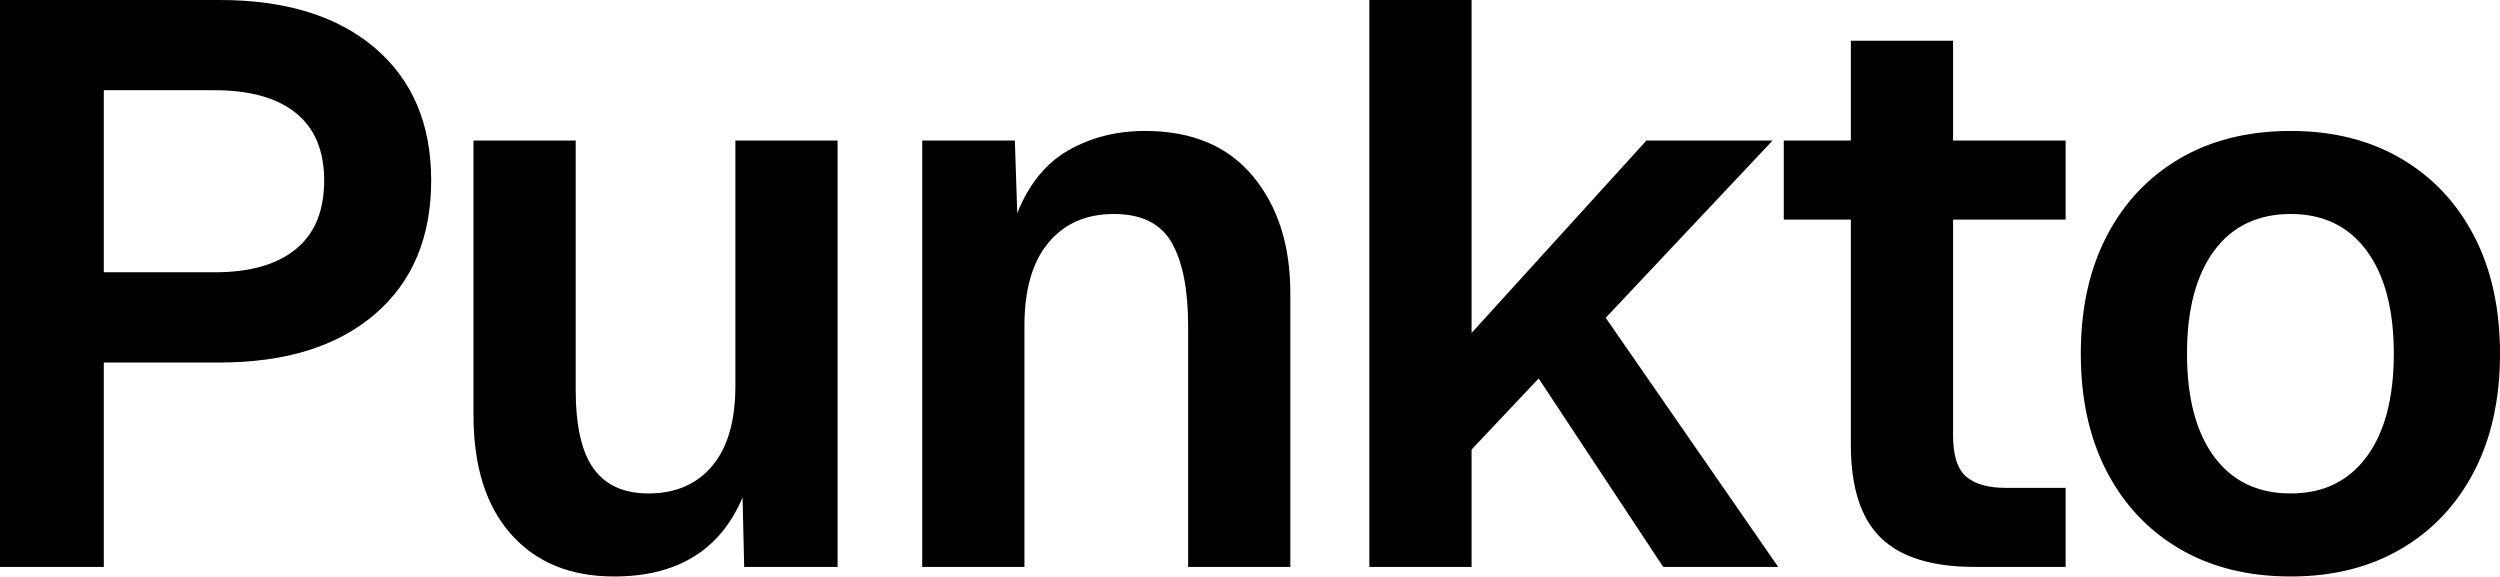
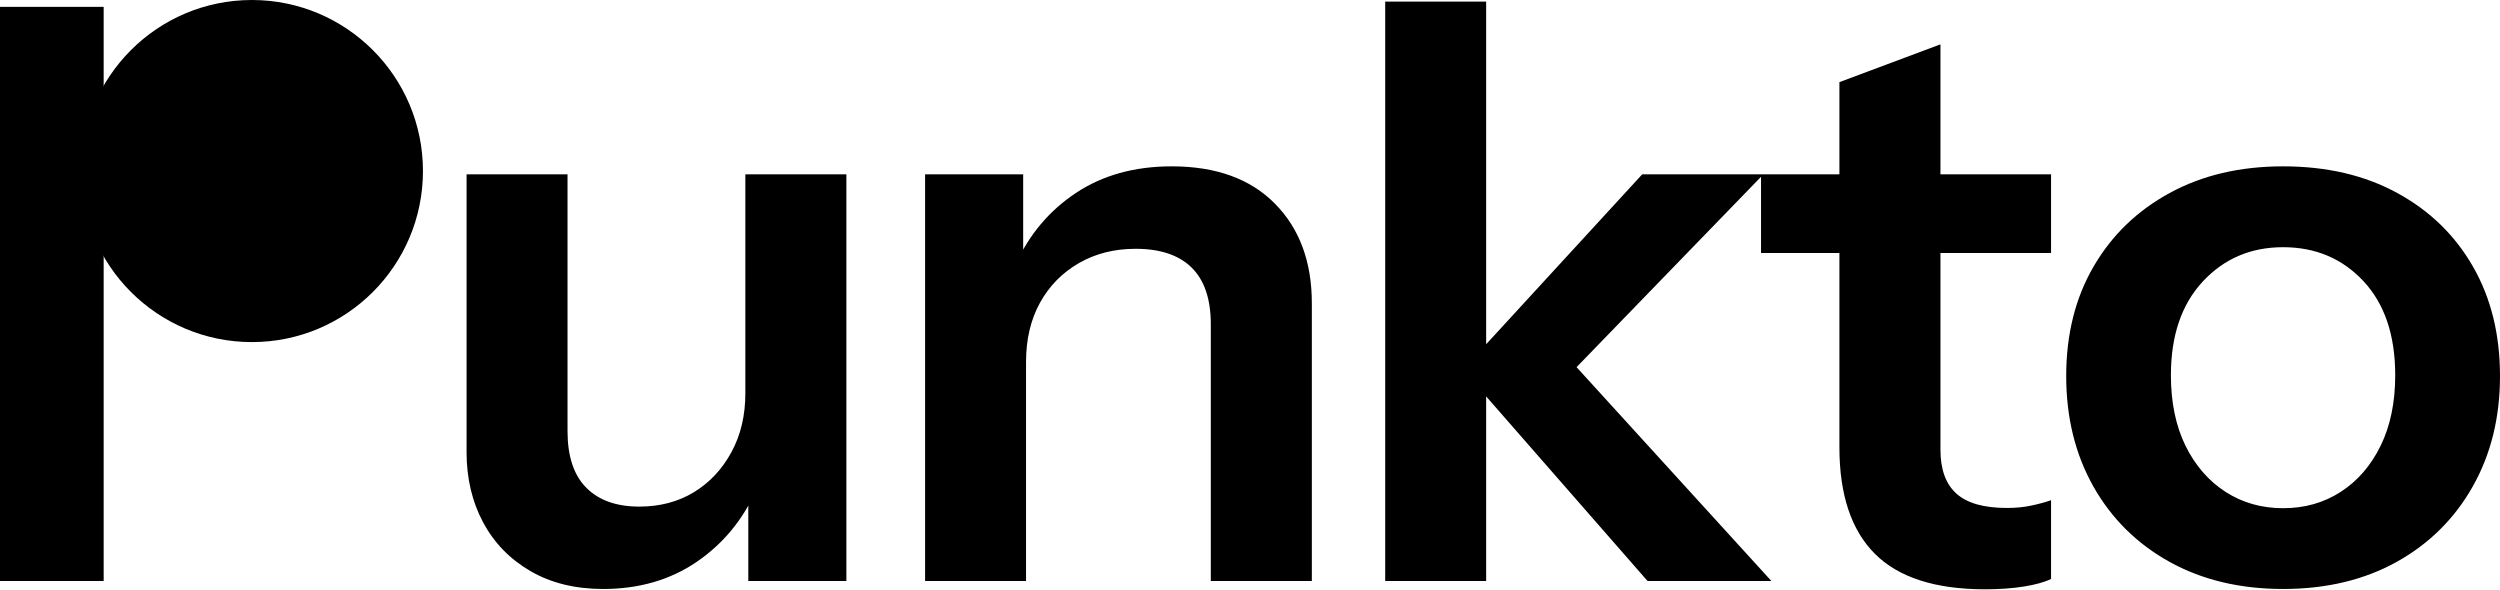
- <svg xmlns="http://www.w3.org/2000/svg" viewBox="8 -71 313.1 72.2" fill="currentColor" role="img" aria-label="Punkto">
-   <path d="M21,0 L8,0 L8,-71 L35.5,-71 Q47.9,-71 54.95,-65 Q62,-59 62,-48.4 L62,-48.4 Q62,-37.7 54.95,-31.65 Q47.9,-25.6 35.5,-25.6 L35.5,-25.6 L21,-25.6 L21,0 M21,-59.7 L21,-36.9 L34.9,-36.9 Q41.5,-36.9 45.05,-39.8 Q48.6,-42.7 48.6,-48.4 L48.6,-48.4 Q48.6,-54 45.05,-56.85 Q41.5,-59.7 34.9,-59.7 L34.9,-59.7 L21,-59.7 M84.9,1.2 L84.9,1.2 Q76.7,1.2 72,-4.1 Q67.3,-9.4 67.3,-19 L67.3,-19 L67.3,-53.4 L80.1,-53.4 L80.1,-22.2 Q80.1,-15.4 82.35,-12.3 Q84.6,-9.2 89.2,-9.2 L89.2,-9.2 Q94.3,-9.2 97.2,-12.65 Q100.1,-16.1 100.1,-22.7 L100.1,-22.7 L100.1,-53.4 L112.9,-53.4 L112.9,0 L101.2,0 L101,-8.7 Q96.8,1.2 84.9,1.2 M136.3,0 L123.5,0 L123.5,-53.4 L135.1,-53.4 L135.4,-44.3 Q137.6,-49.8 141.85,-52.2 Q146.1,-54.6 151.4,-54.6 L151.4,-54.6 Q160.2,-54.6 164.9,-48.95 Q169.6,-43.3 169.6,-34.3 L169.6,-34.3 L169.6,0 L156.8,0 L156.8,-30.2 Q156.8,-37 154.75,-40.6 Q152.7,-44.2 147.5,-44.2 L147.5,-44.2 Q142.3,-44.2 139.3,-40.6 Q136.3,-37 136.3,-30.2 L136.3,-30.2 L136.3,0 M192.3,0 L179.5,0 L179.5,-71 L192.3,-71 L192.3,-29.3 L214.2,-53.4 L230,-53.4 L209.1,-31.2 L230.7,0 L216.3,0 L200.7,-23.6 L192.3,-14.7 L192.3,0 M266.7,0 L255.3,0 Q247.3,0 243.55,-3.65 Q239.8,-7.3 239.8,-15.3 L239.8,-15.3 L239.8,-43.5 L231.4,-43.5 L231.4,-53.4 L239.8,-53.4 L239.8,-65.9 L252.6,-65.9 L252.6,-53.4 L266.7,-53.4 L266.7,-43.5 L252.6,-43.5 L252.6,-16.5 Q252.6,-12.7 254.25,-11.3 Q255.9,-9.9 259.2,-9.9 L259.2,-9.9 L266.7,-9.9 L266.7,0 M294.9,1.2 L294.9,1.2 Q286.9,1.2 281,-2.25 Q275.1,-5.7 271.85,-11.95 Q268.6,-18.2 268.6,-26.7 L268.6,-26.7 Q268.6,-35.2 271.85,-41.45 Q275.1,-47.7 281,-51.15 Q286.9,-54.6 294.9,-54.6 L294.9,-54.6 Q302.8,-54.6 308.7,-51.15 Q314.6,-47.7 317.85,-41.45 Q321.1,-35.2 321.1,-26.7 L321.1,-26.7 Q321.1,-18.2 317.85,-11.95 Q314.6,-5.7 308.7,-2.25 Q302.8,1.2 294.9,1.2 M294.9,-9.2 L294.9,-9.2 Q301,-9.2 304.4,-13.8 Q307.8,-18.4 307.8,-26.7 L307.8,-26.7 Q307.8,-35 304.4,-39.6 Q301,-44.2 294.9,-44.2 L294.9,-44.2 Q288.7,-44.2 285.3,-39.6 Q281.9,-35 281.9,-26.7 L281.9,-26.7 Q281.9,-18.4 285.3,-13.8 Q288.7,-9.2 294.9,-9.2" />
+ <svg xmlns="http://www.w3.org/2000/svg" viewBox="0 0 3135.1 739.0" fill="currentColor" role="img" aria-label="Punkto">
+   <rect x="0.0" y="8.6" width="130.0" height="720" />
+   <circle cx="315.9" cy="214.5" r="214.5" />
+   <path d="M756.4 738.6Q703.7 738.6 665.1 716.1Q626.4 693.6 605.7 654.8Q585.1 616.0 585.1 567.0V218.6H711.7V540.6Q711.7 588.0 735.2 611.6Q758.7 635.3 801.7 635.3Q840.4 635.3 870.1 617.3Q899.7 599.3 917.2 567.1Q934.7 535.0 934.7 493.3L947.7 615.6Q922.7 671.3 873.1 705.0Q823.4 738.6 756.4 738.6ZM938.4 728.6V608.6H934.7V218.6H1061.4V728.6ZM1160.1 728.6V218.6H1283.1V338.6H1286.7V728.6ZM1518.4 728.6V406.6Q1518.4 359.3 1494.4 335.6Q1470.4 312.0 1424.1 312.0Q1384.1 312.0 1352.9 330.0Q1321.7 348.0 1304.2 379.6Q1286.7 411.3 1286.7 454.0L1273.7 331.6Q1299.1 275.3 1349.2 242.0Q1399.4 208.6 1469.4 208.6Q1552.7 208.6 1598.9 255.5Q1645.1 302.3 1645.1 380.3V728.6ZM1737.1 728.6V2.0H1863.7V728.6ZM2066.1 728.6 1834.4 463.6 2059.4 218.6H2211.4L1951.7 486.6L1958.1 439.6L2221.4 728.6ZM2489.4 739.0Q2395.7 739.0 2351.2 694.5Q2306.7 650.0 2306.7 561.0V103.0L2433.4 55.6V564.0Q2433.4 601.0 2453.4 619.0Q2473.4 637.0 2516.7 637.0Q2533.4 637.0 2546.9 634.1Q2560.4 631.3 2572.1 627.3V726.0Q2560.1 732.0 2538.2 735.5Q2516.4 739.0 2489.4 739.0ZM2208.4 317.3V218.6H2572.1V317.3ZM2863.1 738.6Q2782.1 738.6 2720.7 704.6Q2659.4 670.6 2625.2 610.1Q2591.1 549.6 2591.1 471.6Q2591.1 393.3 2625.4 334.3Q2659.7 275.3 2720.9 242.0Q2782.1 208.6 2863.1 208.6Q2945.1 208.6 3006.2 242.0Q3067.4 275.3 3101.2 334.3Q3135.1 393.3 3135.1 471.6Q3135.1 549.6 3100.9 610.1Q3066.7 670.6 3005.6 704.6Q2944.4 738.6 2863.1 738.6ZM2863.1 637.3Q2903.7 637.3 2935.4 616.8Q2967.1 596.3 2985.4 559.0Q3003.7 521.6 3003.7 470.6Q3003.7 395.3 2963.9 352.6Q2924.1 310.0 2863.1 310.0Q2802.4 310.0 2762.4 353.0Q2722.4 396.0 2722.4 470.6Q2722.4 521.6 2740.7 559.0Q2759.1 596.3 2790.9 616.8Q2822.7 637.3 2863.1 637.3Z" />
</svg>
